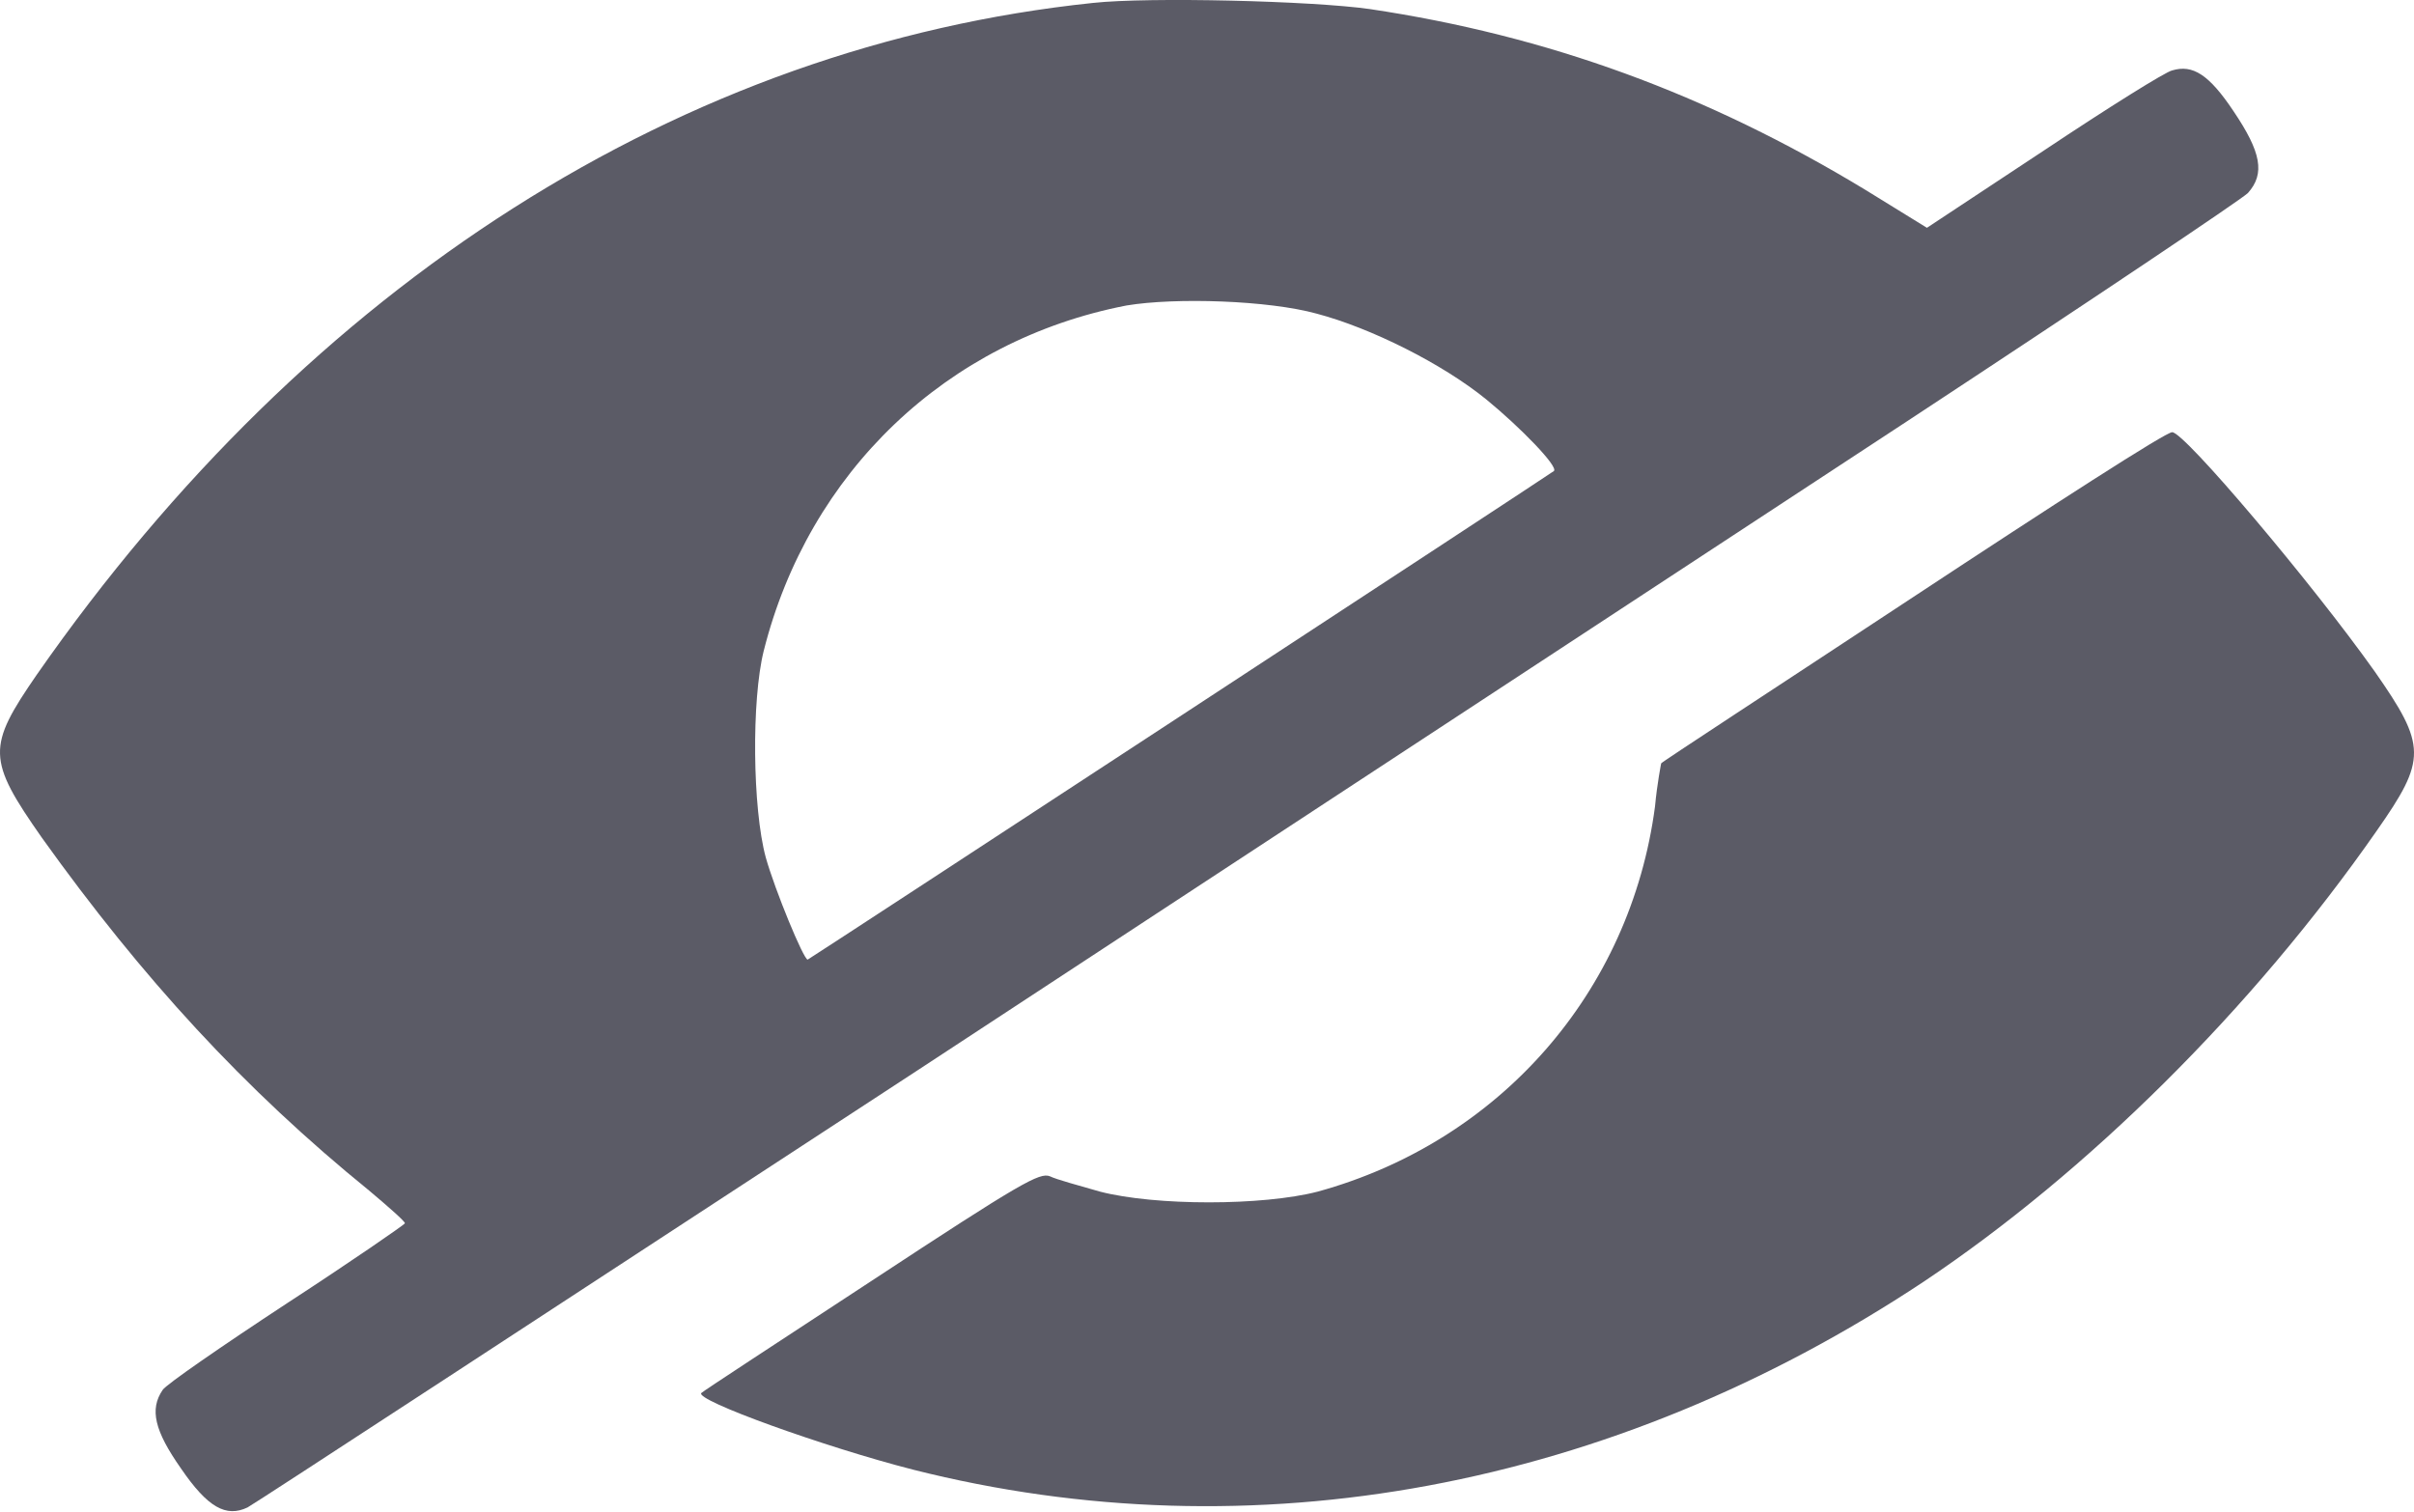
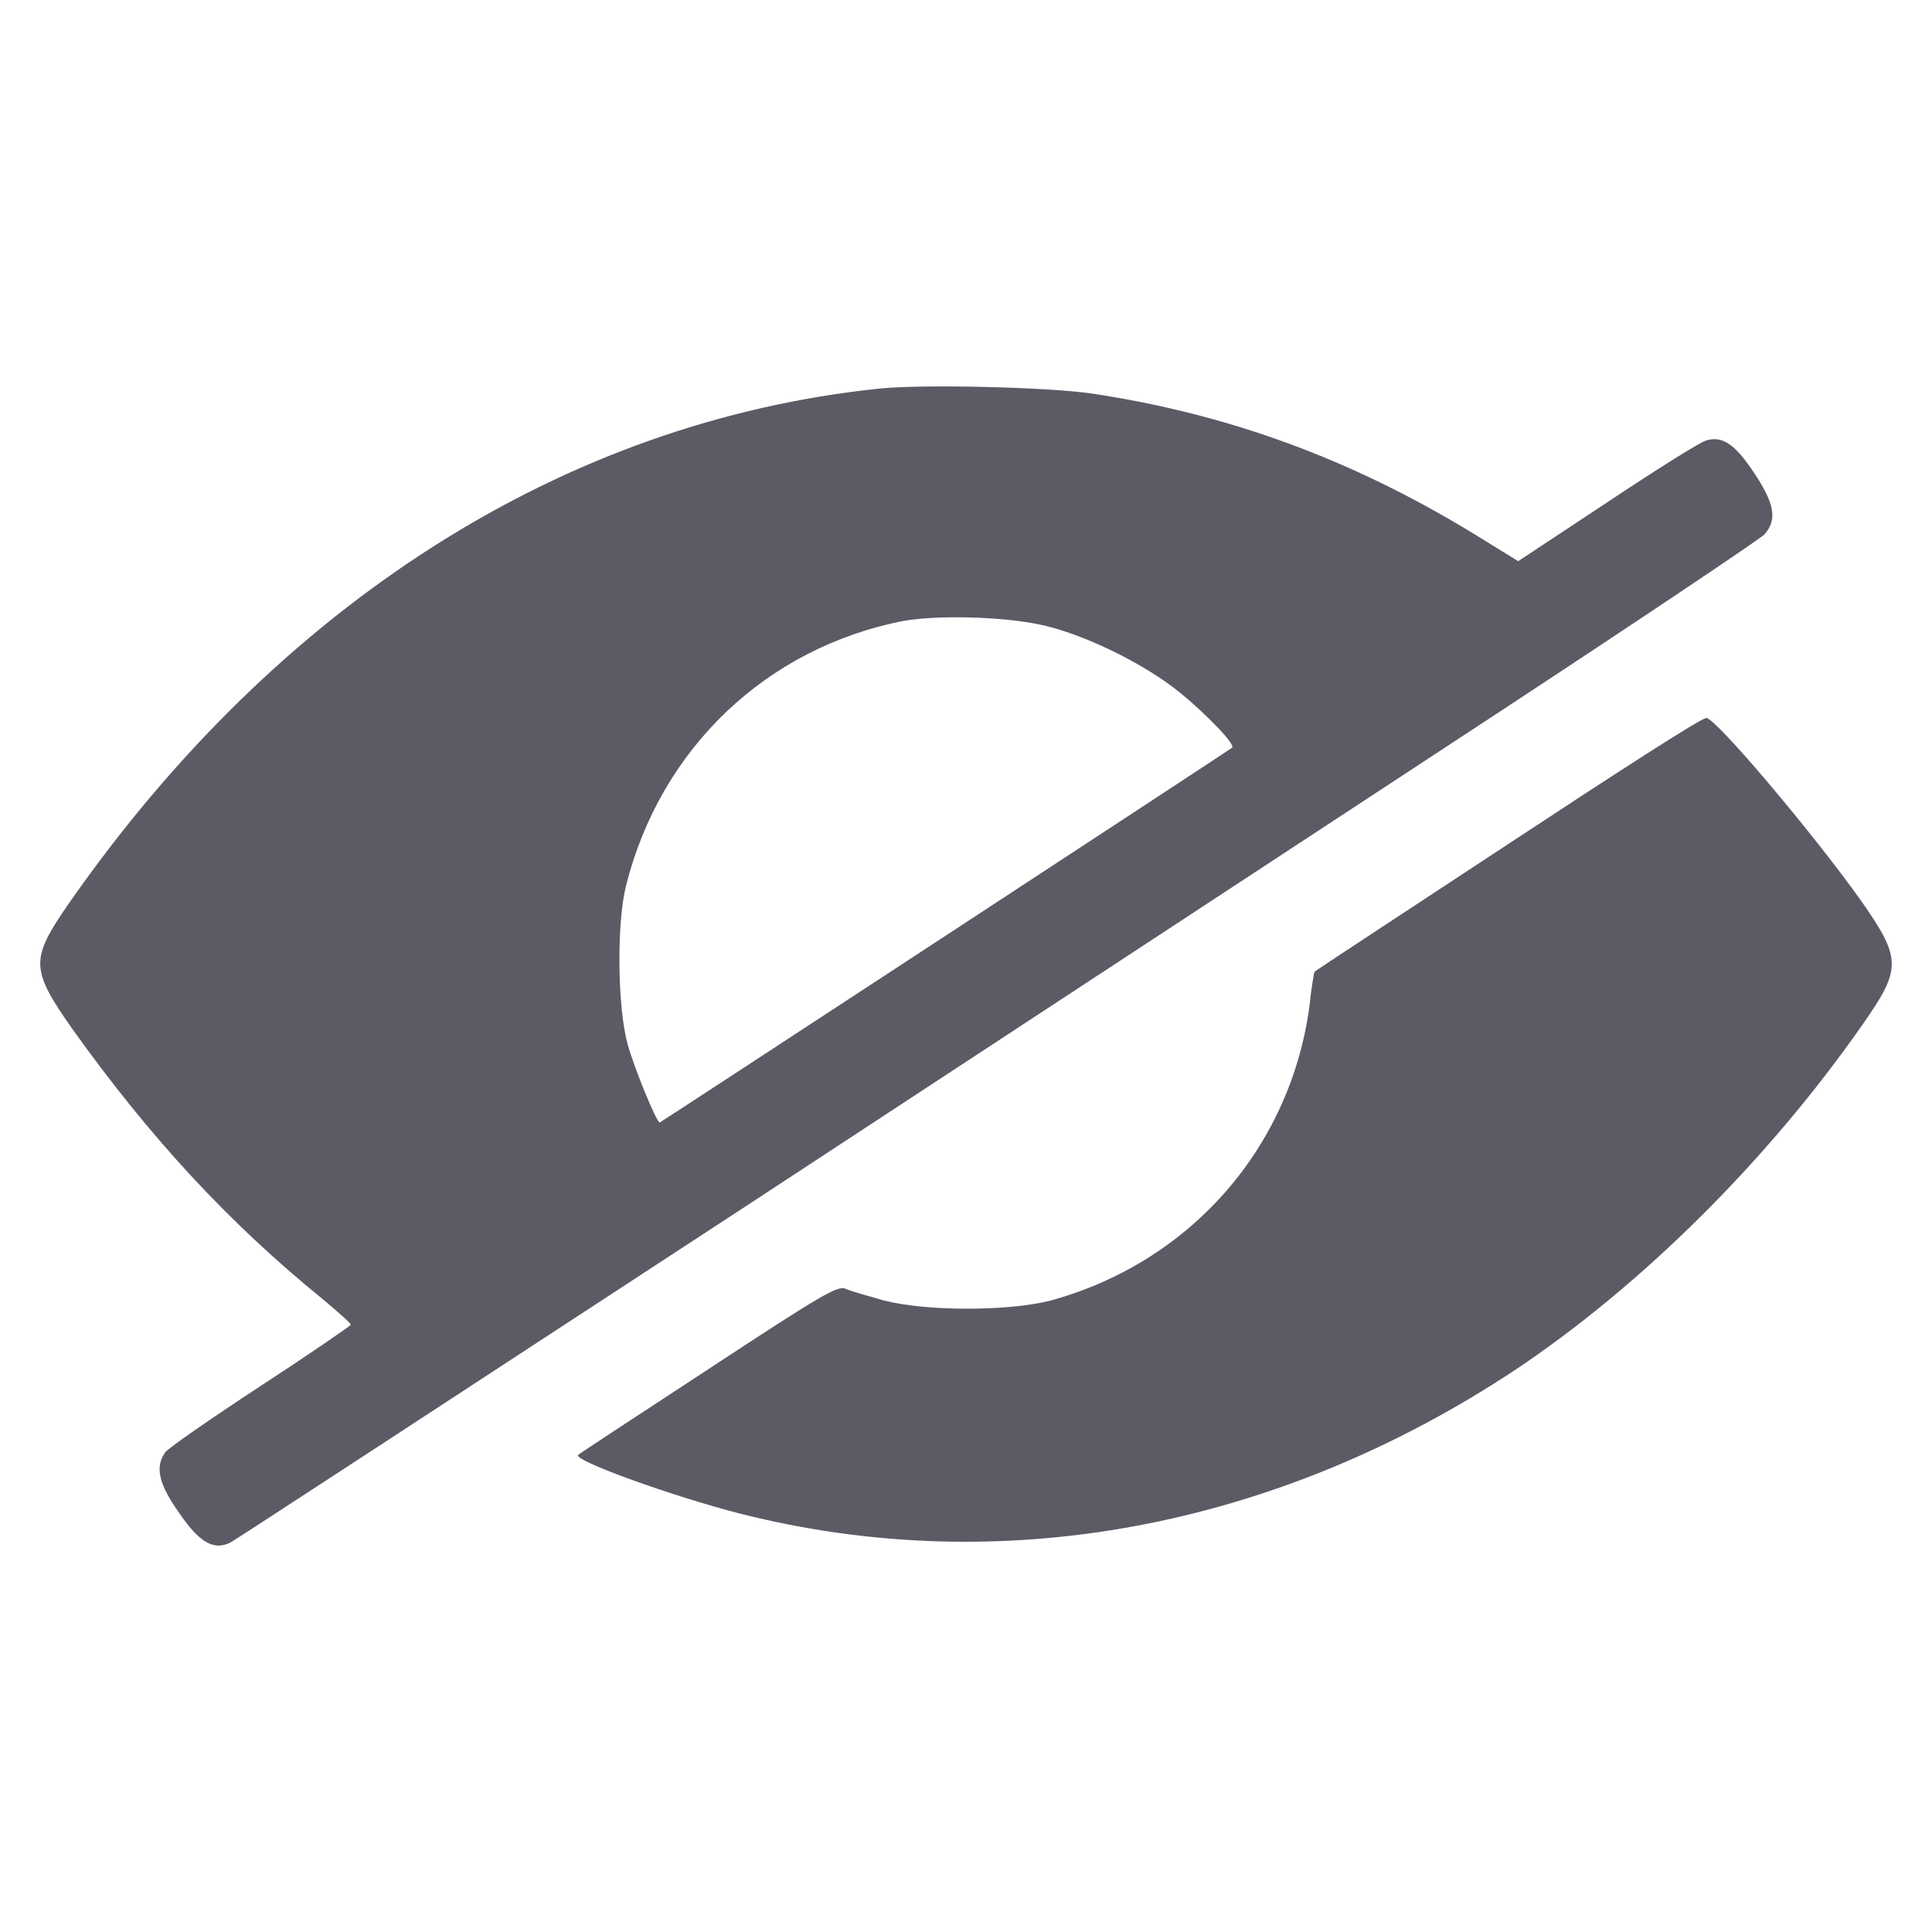
- <svg xmlns="http://www.w3.org/2000/svg" xmlns:ns1="https://boxy-svg.com" viewBox="1 9.601 46 28.799" width="46px" height="28.799px">
+ <svg xmlns="http://www.w3.org/2000/svg" xmlns:ns1="https://boxy-svg.com" viewBox="1 9.6 48 48" width="48px" height="48px">
  <defs>
    <ns1:export>
      <ns1:file format="svg" />
    </ns1:export>
  </defs>
-   <g transform="matrix(0.194779, 0, 0, 0.194779, -0.9449139, -0.9389636)" style="" id="object-0">
+   <g transform="matrix(0.194779, 0, 0, 0.194779, 0.055085, 8.661037)" style="" id="object-0">
    <g>
      <g>
        <path d="M116.9,54.4c-40.1,4.2-76.6,27.4-103.3,65.7c-4.9,7.1-4.9,8.3,0.5,16c9.8,13.7,19.8,24.6,32,34.5c1.9,1.6,3.5,3,3.5,3.2c0,0.1-5.2,3.7-11.5,7.8c-6.4,4.2-11.9,8-12.2,8.5c-1.3,1.9-0.8,4,1.8,7.7c2.6,3.8,4.4,4.8,6.5,3.8c0.6-0.3,30.1-19.6,65.6-42.8c35.5-23.3,79-51.8,96.8-63.5c17.8-11.7,32.7-21.7,33.3-22.3c1.7-1.9,1.3-4-1.4-8c-2.4-3.6-4-4.6-6-4c-0.6,0.1-6.2,3.6-12.5,7.8l-11.5,7.6l-6-3.7c-15.5-9.4-31.1-15.1-48.5-17.7C138.4,54.2,122.4,53.8,116.9,54.4z M138.8,84.8c5.3,1.4,12.3,4.9,16.6,8.4c3.3,2.7,7.1,6.6,6.6,7c-0.5,0.4-72.9,47.8-73,47.8c-0.4,0-3.2-6.8-4.1-10c-1.3-4.8-1.4-15.4-0.2-20.2c4.4-17.5,17.9-30.4,35.5-33.8C125,83.2,134.1,83.5,138.8,84.8z" style="fill: rgb(91, 91, 102);" />
        <path d="M197.2,112.5c-13.5,8.9-24.7,16.2-24.7,16.3c0,0-0.4,2-0.6,4.2c-2.4,18.2-15.2,32.8-33,37.7c-5.4,1.4-15.9,1.4-21.3,0c-2.1-0.6-4.3-1.2-4.9-1.5c-1-0.4-2.8,0.6-17.4,10.2c-9,5.9-16.5,10.8-16.7,11c-0.7,0.7,12.1,5.3,20.7,7.5c33.2,8.4,68.3,1.9,98.9-18.4c16-10.7,32.1-26.6,44.3-44.1c4.9-7,4.9-8.3-0.2-15.6c-6.1-8.6-18.6-23.4-19.8-23.4C222,96.3,210.7,103.6,197.2,112.5z" style="fill: rgb(91, 91, 102);" />
      </g>
    </g>
  </g>
</svg>
